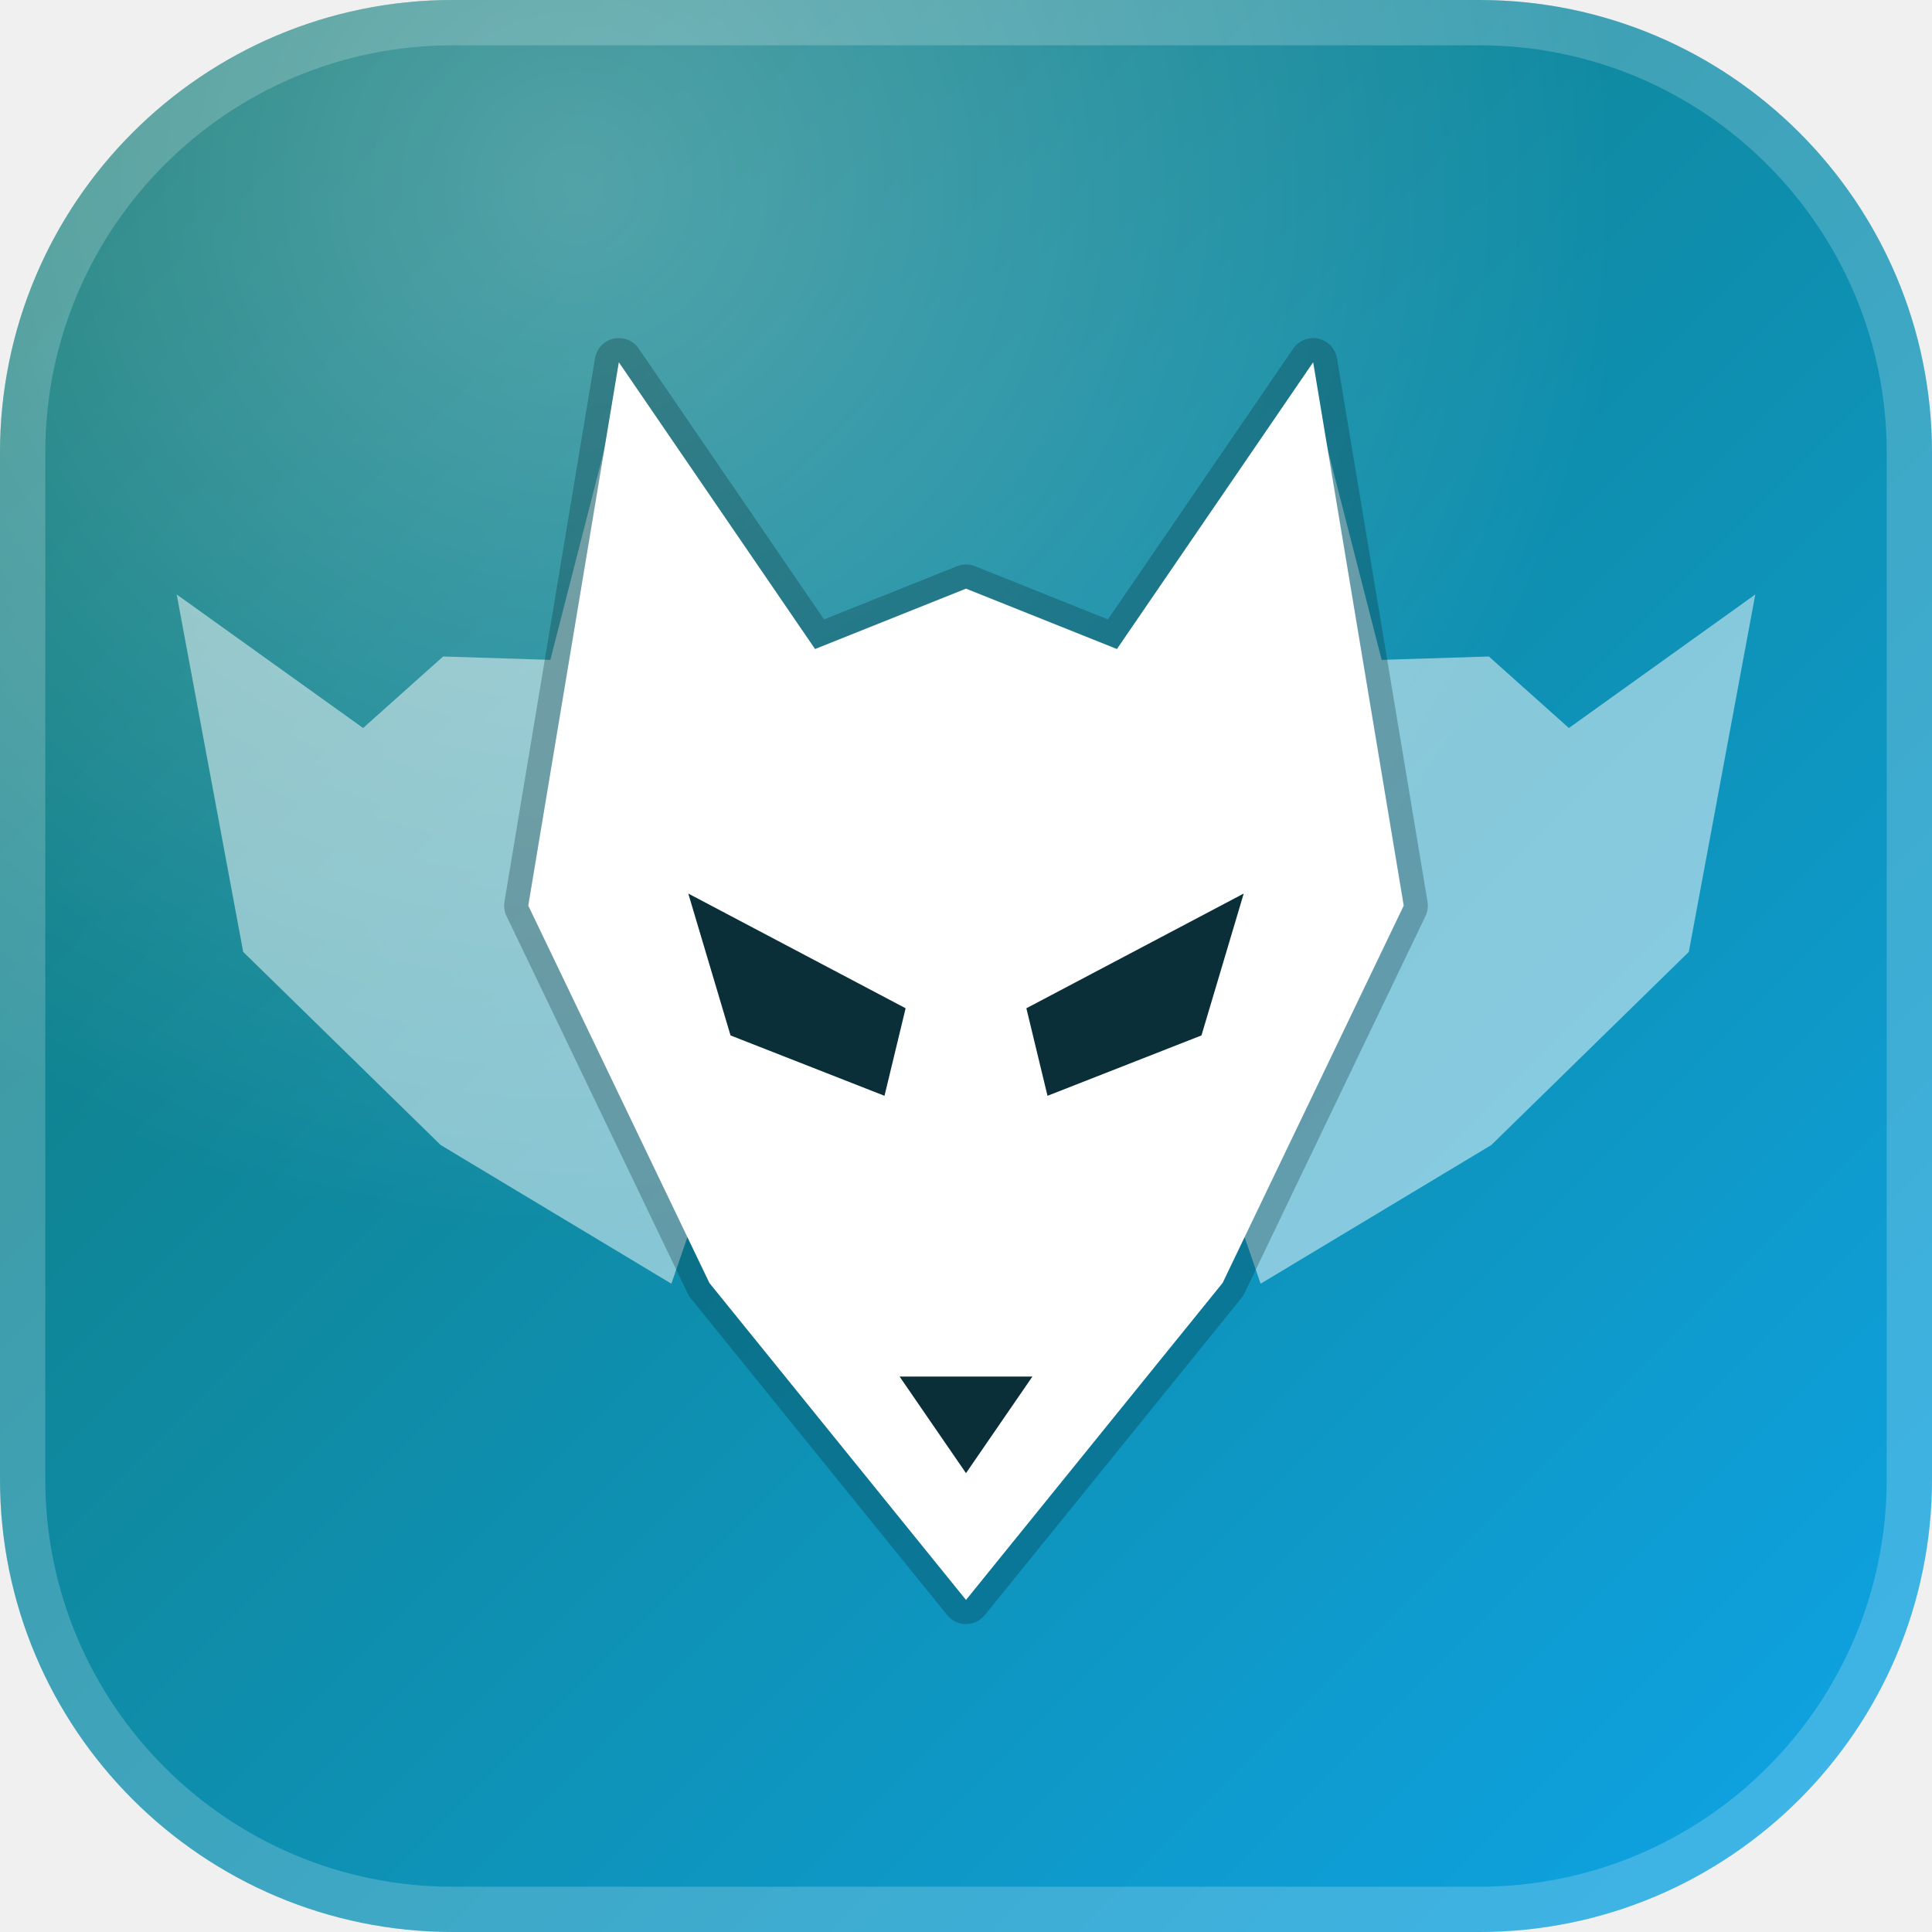
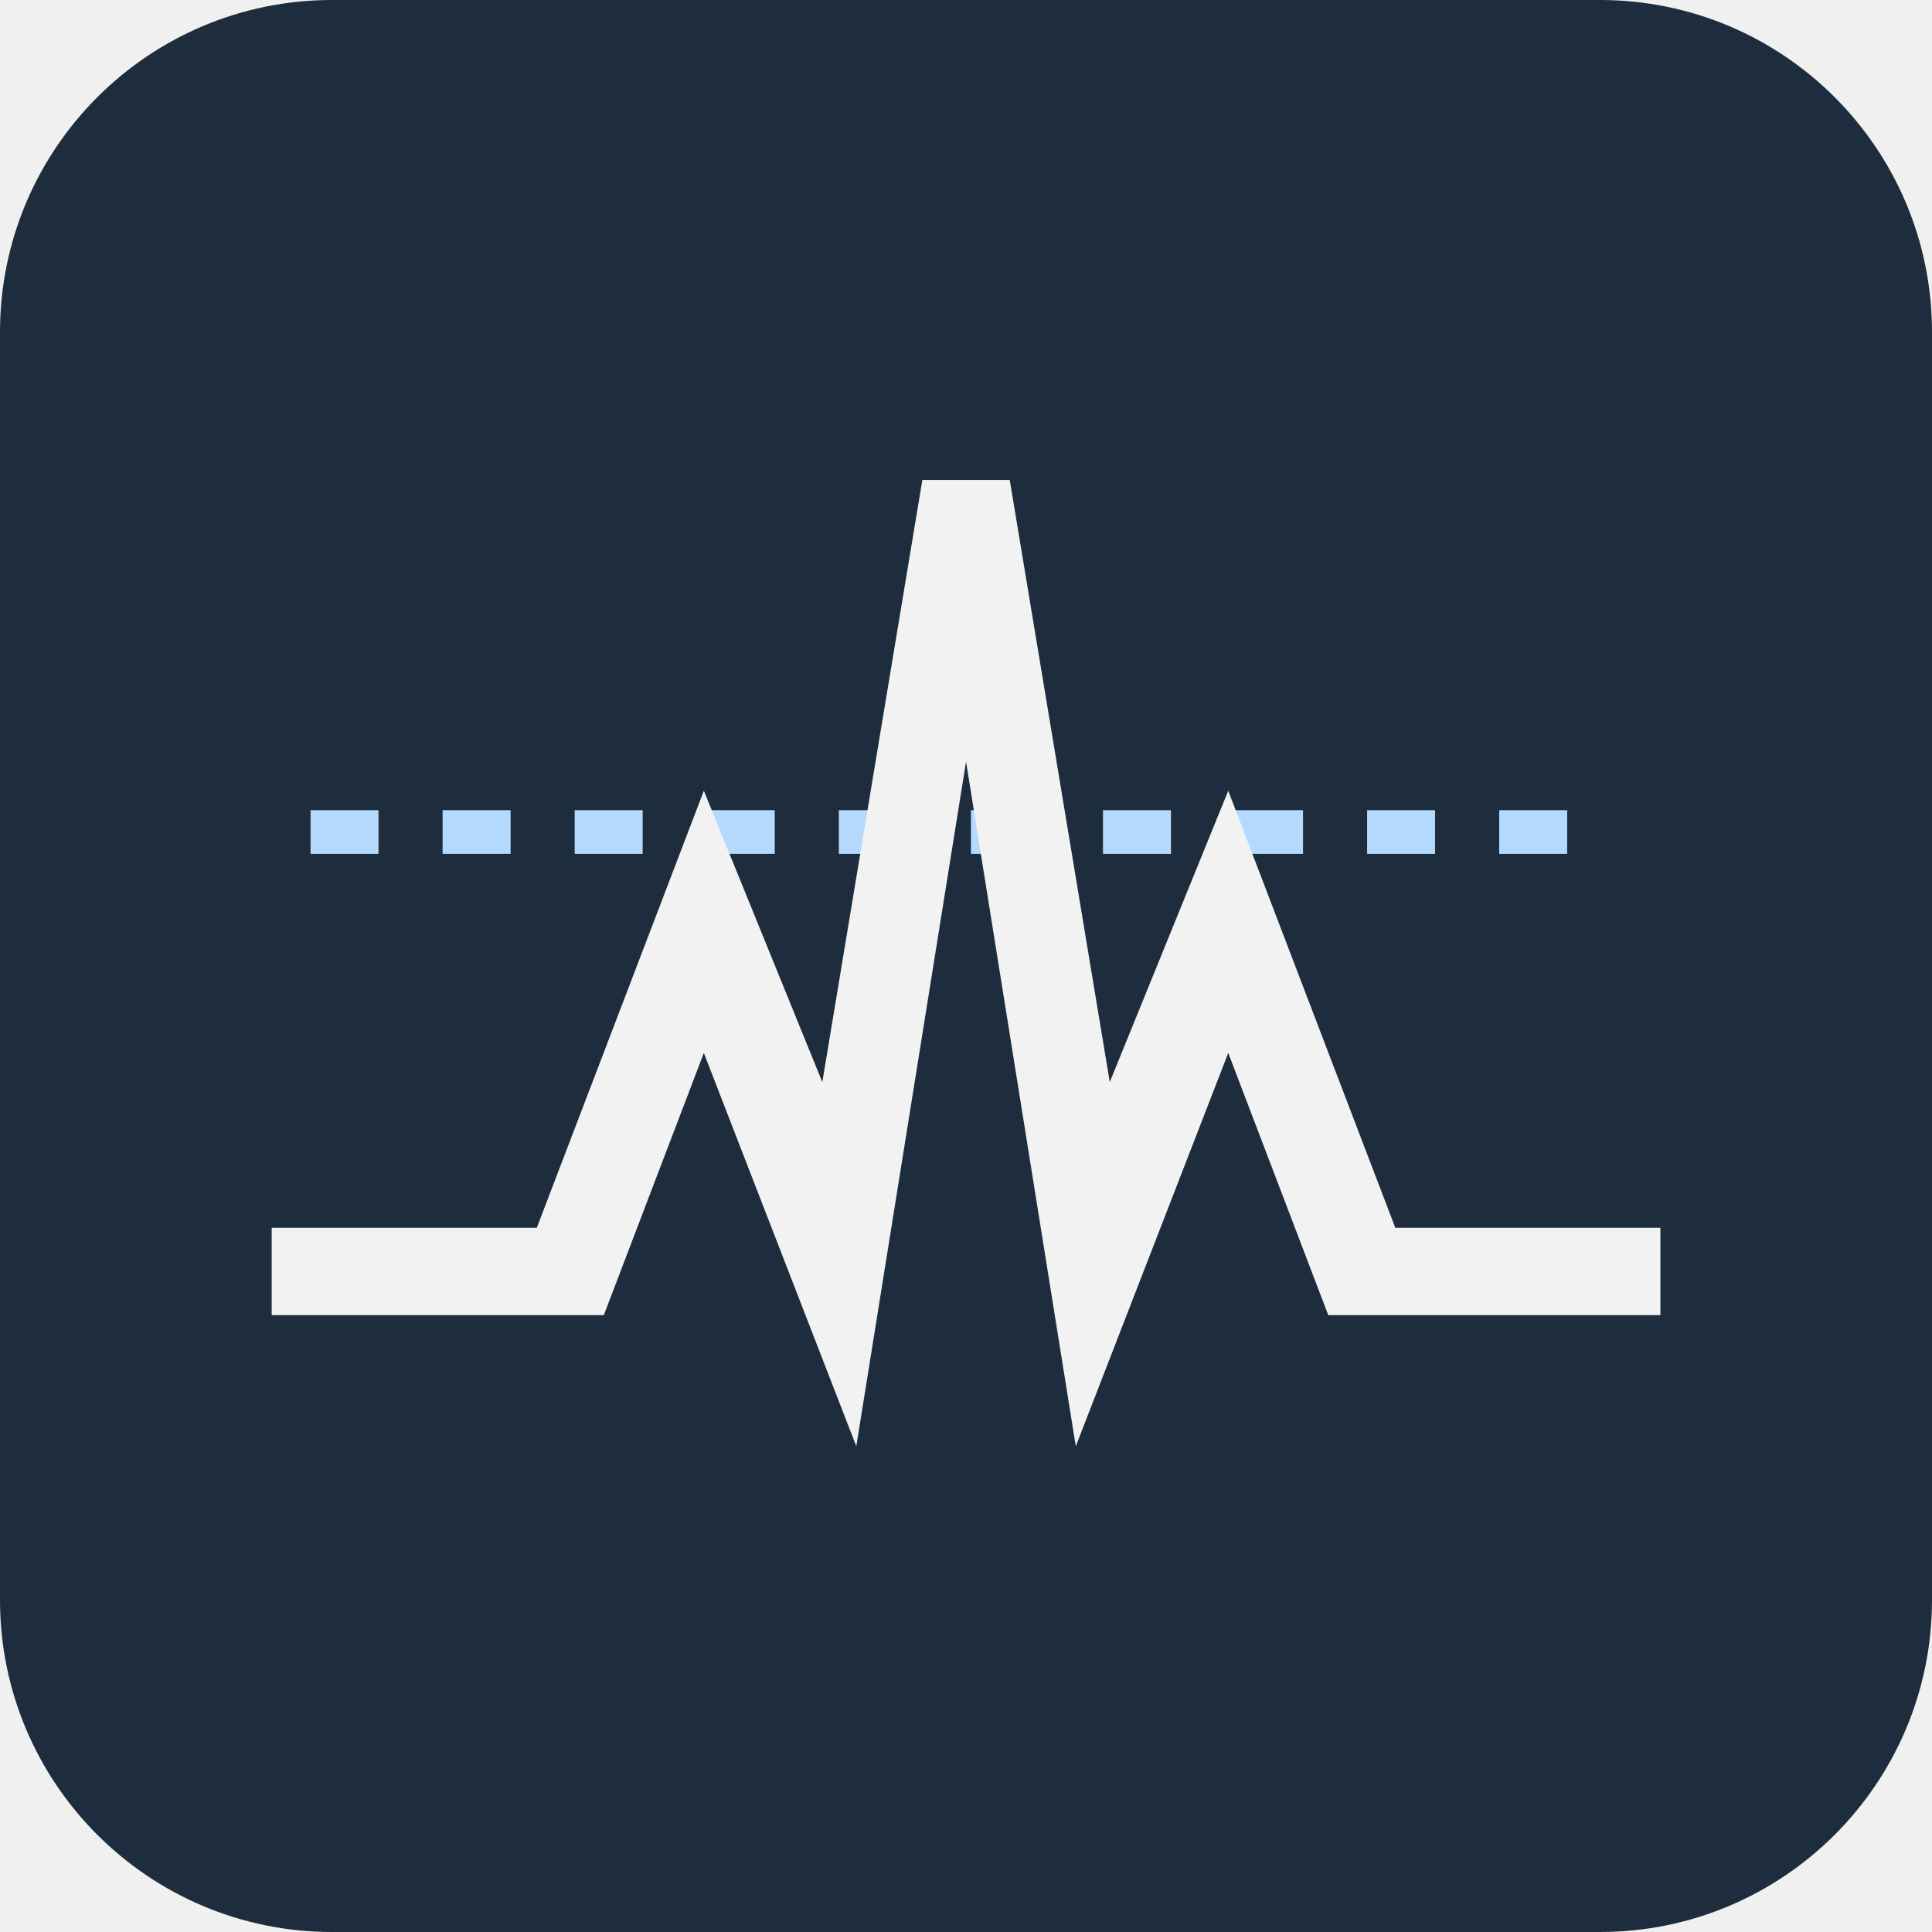
<svg xmlns="http://www.w3.org/2000/svg" viewBox="0 0 64 64">
-   <defs>
-     <linearGradient id="logo-g" x1="0" y1="0" x2="1" y2="1">
-       <stop offset="0" stop-color="#0f766e" />
-       <stop offset="1" stop-color="#0ea5e9" />
-     </linearGradient>
-     <radialGradient id="logo-h" cx=".3" cy=".1" r=".9">
-       <stop offset="0" stop-color="#fff" stop-opacity=".28" />
-       <stop offset=".6" stop-color="#fff" stop-opacity="0" />
-     </radialGradient>
-   </defs>
-   <rect width="64" height="64" rx="15" fill="url(#logo-g)" />
-   <rect width="64" height="64" rx="15" fill="url(#logo-h)" />
-   <rect x=".75" y=".75" width="62.500" height="62.500" rx="14.250" fill="none" stroke="#fff" stroke-opacity=".2" stroke-width="1.500" />
-   <g fill="#fff">
-     <g opacity=".5">
-       <path transform="translate(17.500 29.500) rotate(-20) scale(.66) translate(-32 -32)" d="M20.500 12 27 21.500 32 19.500 37 21.500 43.500 12 46.500 30 40.500 42.500 32 53 23.500 42.500 17.500 30Z" />
-       <path transform="translate(46.500 29.500) rotate(20) scale(.66) translate(-32 -32)" d="M20.500 12 27 21.500 32 19.500 37 21.500 43.500 12 46.500 30 40.500 42.500 32 53 23.500 42.500 17.500 30Z" />
+   <rect width="64" height="64" rx="11" fill="#1d2d3d" />
+   <g transform="translate(9 15.900) scale(.3217)">
+     <g fill="#b5d9fd">
+       <rect x="4.0" y="34" width="7" height="4.500" />
+       <rect x="17.6" y="34" width="7" height="4.500" />
+       <rect x="31.2" y="34" width="7" height="4.500" />
+       <rect x="44.8" y="34" width="7" height="4.500" />
+       <rect x="58.4" y="34" width="7" height="4.500" />
+       <rect x="72.0" y="34" width="7" height="4.500" />
+       <rect x="85.6" y="34" width="7" height="4.500" />
+       <rect x="99.2" y="34" width="7" height="4.500" />
+       <rect x="112.8" y="34" width="7" height="4.500" />
+       <rect x="126.4" y="34" width="7" height="4.500" />
    </g>
-     <path d="M20.500 12 27 21.500 32 19.500 37 21.500 43.500 12 46.500 30 40.500 42.500 32 53 23.500 42.500 17.500 30Z" stroke="rgba(6,40,48,.28)" stroke-width="1.600" stroke-linejoin="round" paint-order="stroke" />
+     <path d="M0 77H27.300L44.500 32 56.700 62 67 0H76L86.300 62 98.500 32 115.700 77H143V86H108.800L98.500 59 82.800 99.500 71.500 29 60.200 99.500 44.500 59 34.200 86H0Z" fill="#f2f2f3" />
  </g>
-   <path d="M22.800 29.600 30 33.400 29.300 36.300 24.200 34.300ZM41.200 29.600 34 33.400 34.700 36.300 39.800 34.300ZM29.800 45.600h4.400L32 48.800Z" fill="#0a2f38" />
</svg>
